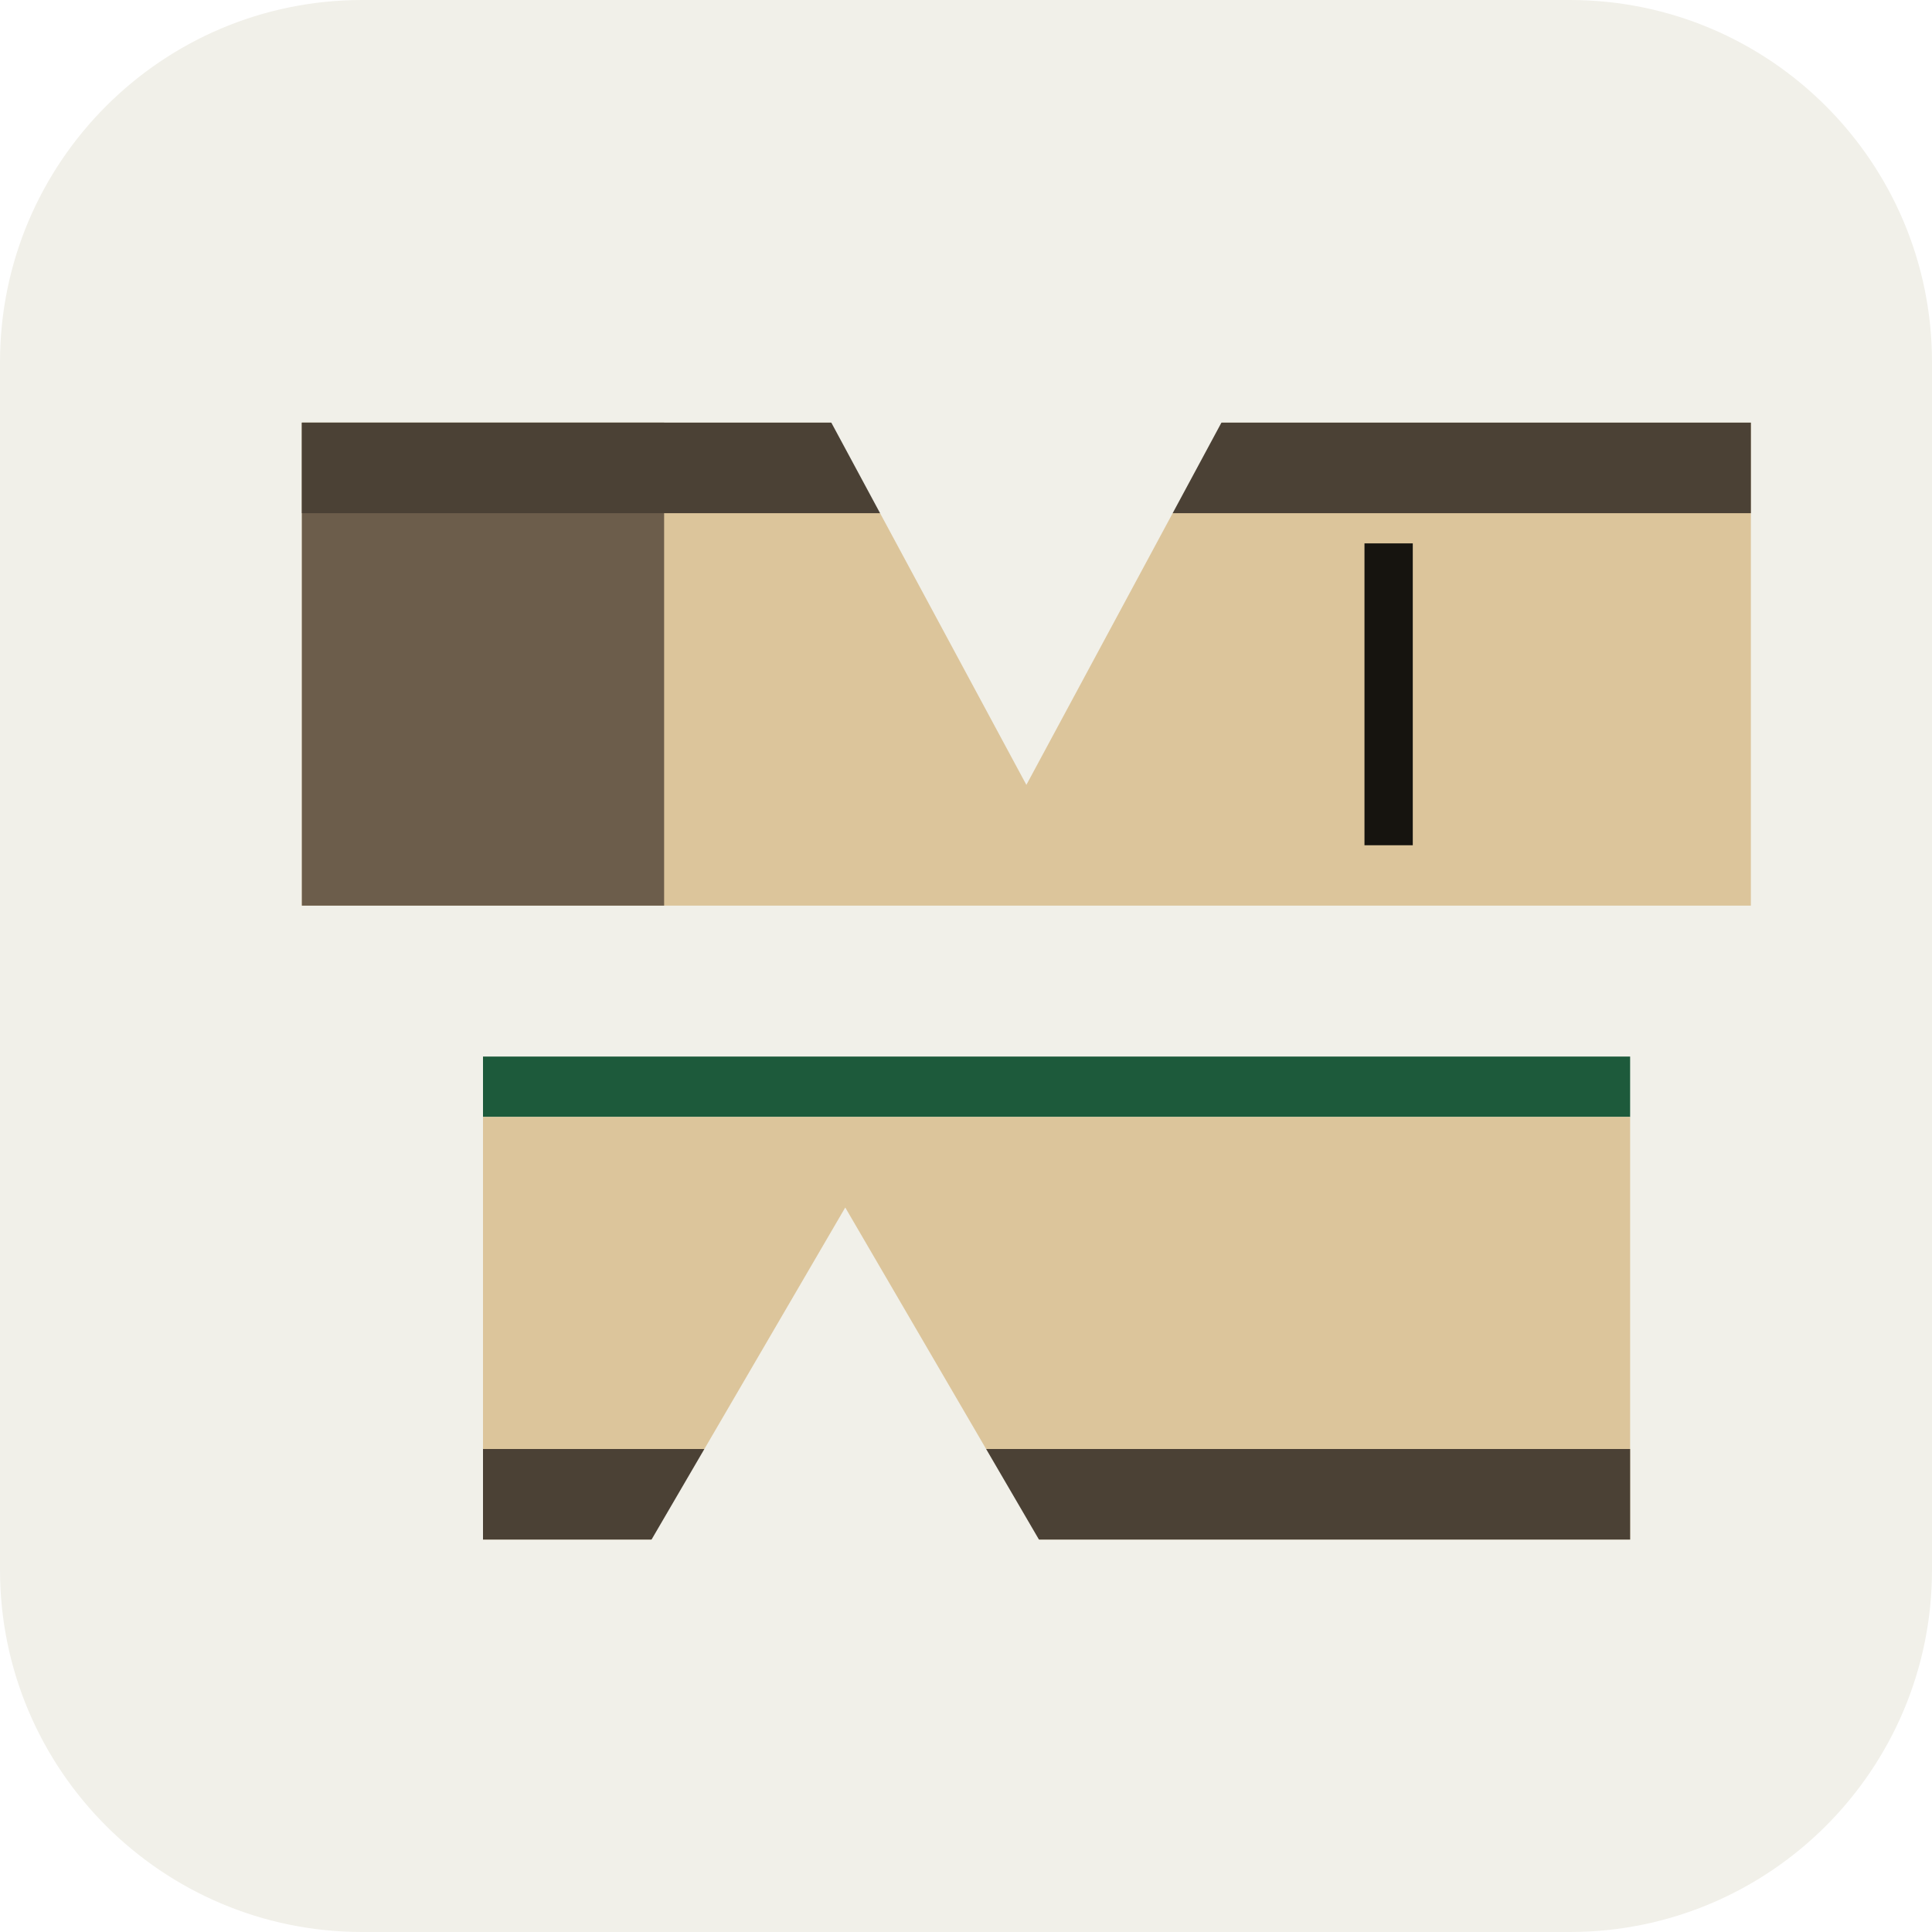
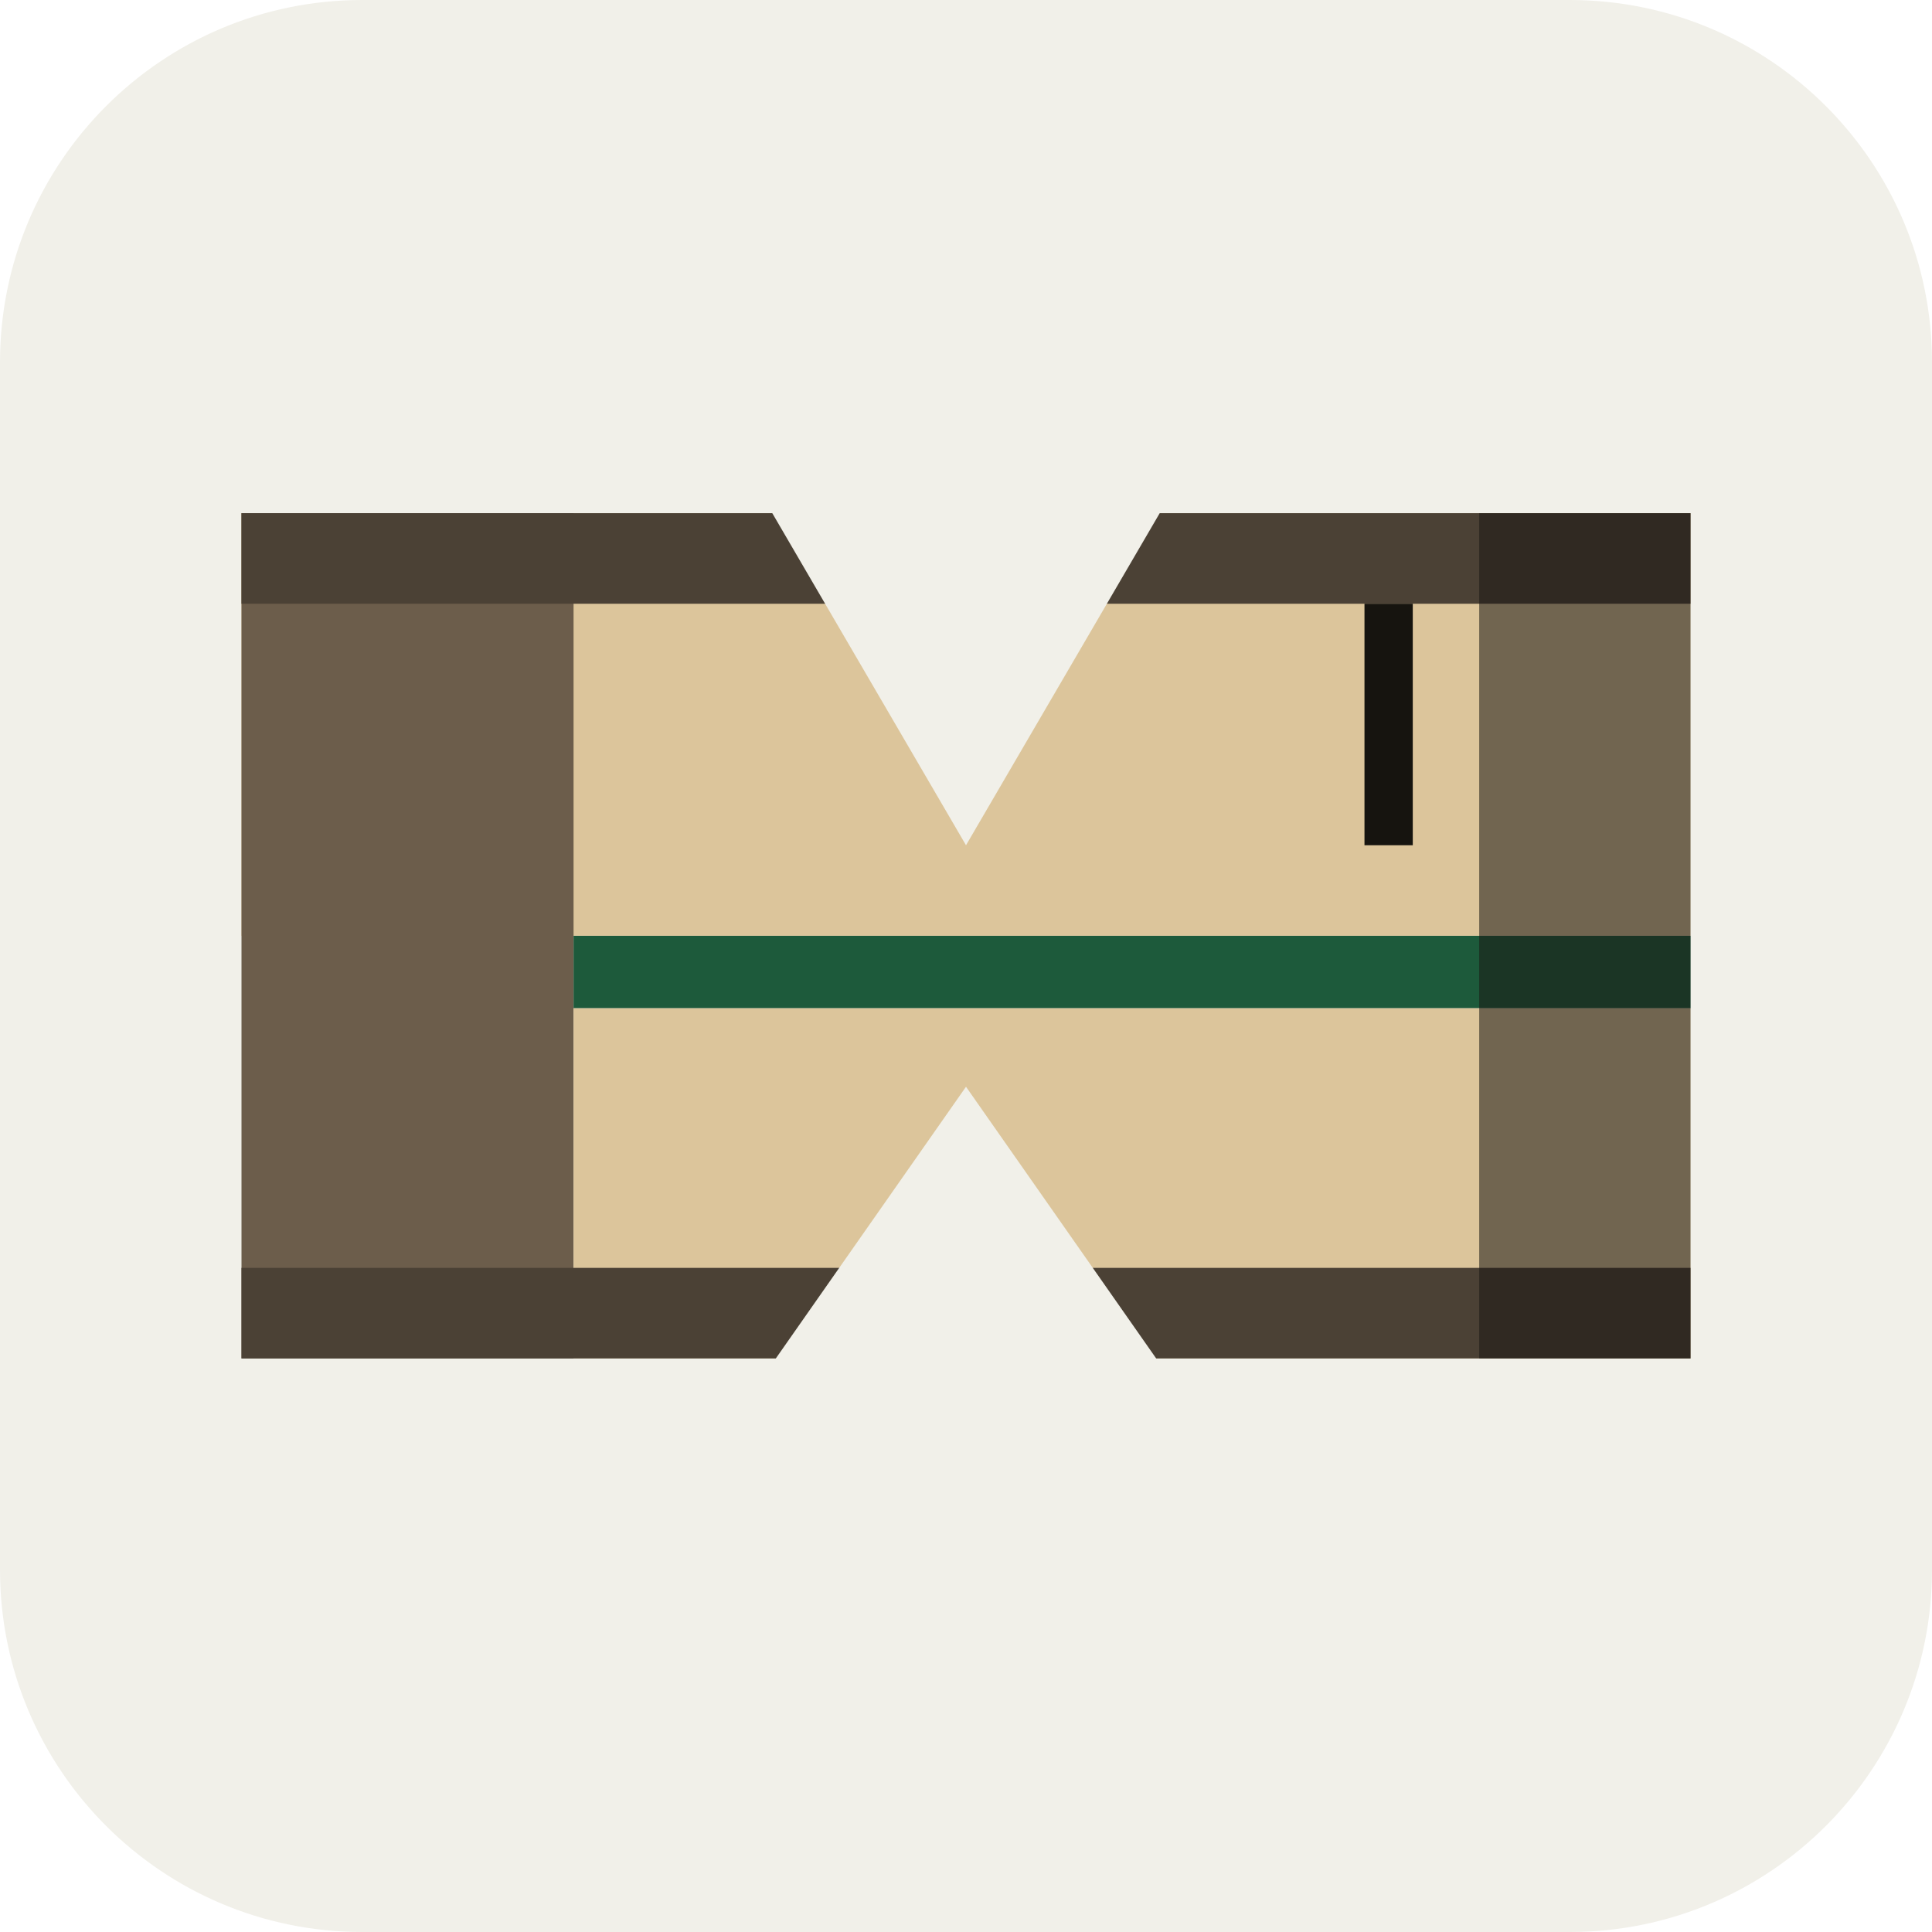
<svg xmlns="http://www.w3.org/2000/svg" viewBox="0 0 64 64">
  <rect width="64" height="64" rx="12" fill="#f1f0e9" />
-   <rect x="10" y="14" width="48" height="16" fill="#dcc59b" />
-   <rect x="10" y="14" width="12" height="16" fill="#6c5d4b" />
-   <rect x="10" y="14" width="48" height="3" fill="#4b4135" />
-   <polygon points="27,13 34,26 41,13" fill="#f1f0e9" />
-   <line x1="46" y1="18" x2="46" y2="28" stroke="#16140f" stroke-width="1.6" />
-   <rect x="16" y="35" width="38" height="2" fill="#1d5a3b" />
-   <rect x="16" y="37" width="38" height="14" fill="#dcc59b" />
-   <rect x="16" y="48" width="38" height="3" fill="#4b4135" />
-   <polygon points="21,52 28,40 35,52" fill="#f1f0e9" />
+   <rect x="8" y="17" width="48" height="14" fill="#dcc59b" />
+   <rect x="8" y="17" width="11" height="28" fill="#6c5d4b" />
+   <rect x="8" y="17" width="48" height="3" fill="#4b4135" />
+   <polygon points="25,16 32,28 39,16" fill="#f1f0e9" />
+   <line x1="46" y1="20" x2="46" y2="28" stroke="#16140f" stroke-width="1.6" />
+   <rect x="19" y="31" width="37" height="2.4" fill="#1d5a3b" />
+   <rect x="19" y="33.4" width="37" height="11.6" fill="#dcc59b" />
+   <rect x="8" y="42" width="48" height="3" fill="#4b4135" />
+   <polygon points="25,46 32,36 39,46" fill="#f1f0e9" />
+   <rect x="49" y="17" width="7" height="28" fill="#1a1612" opacity=".55" />
</svg>
